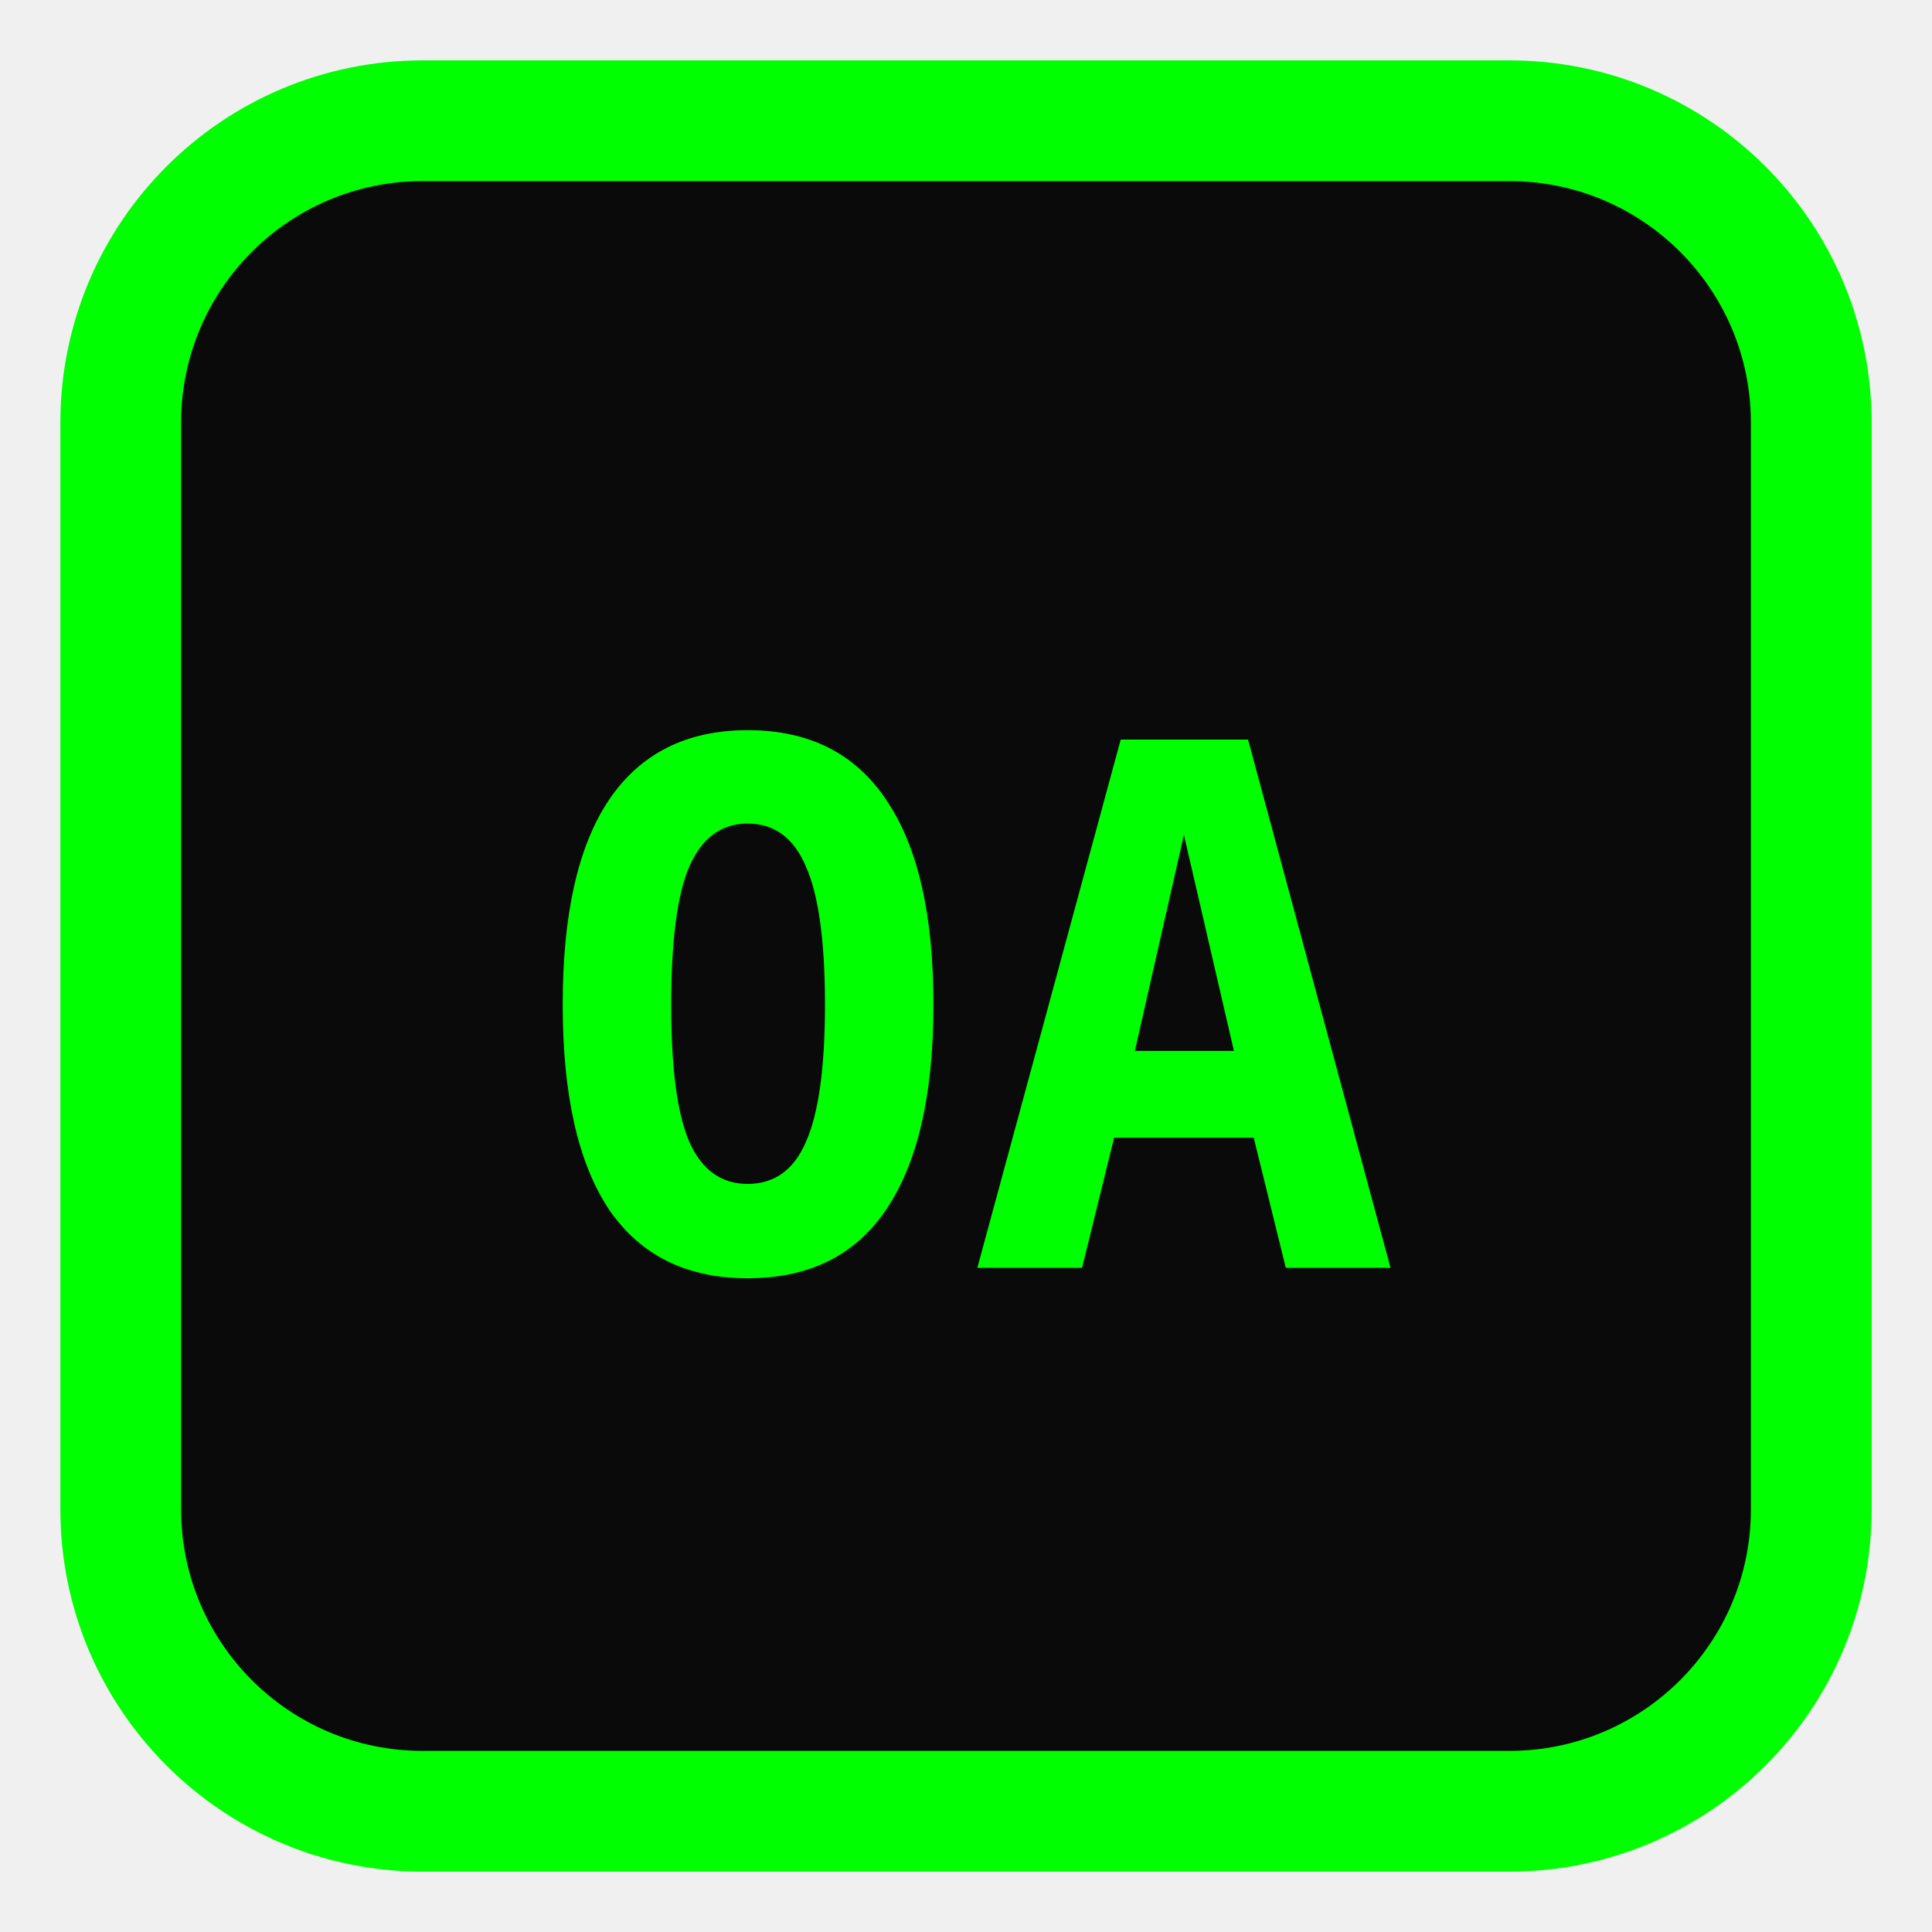
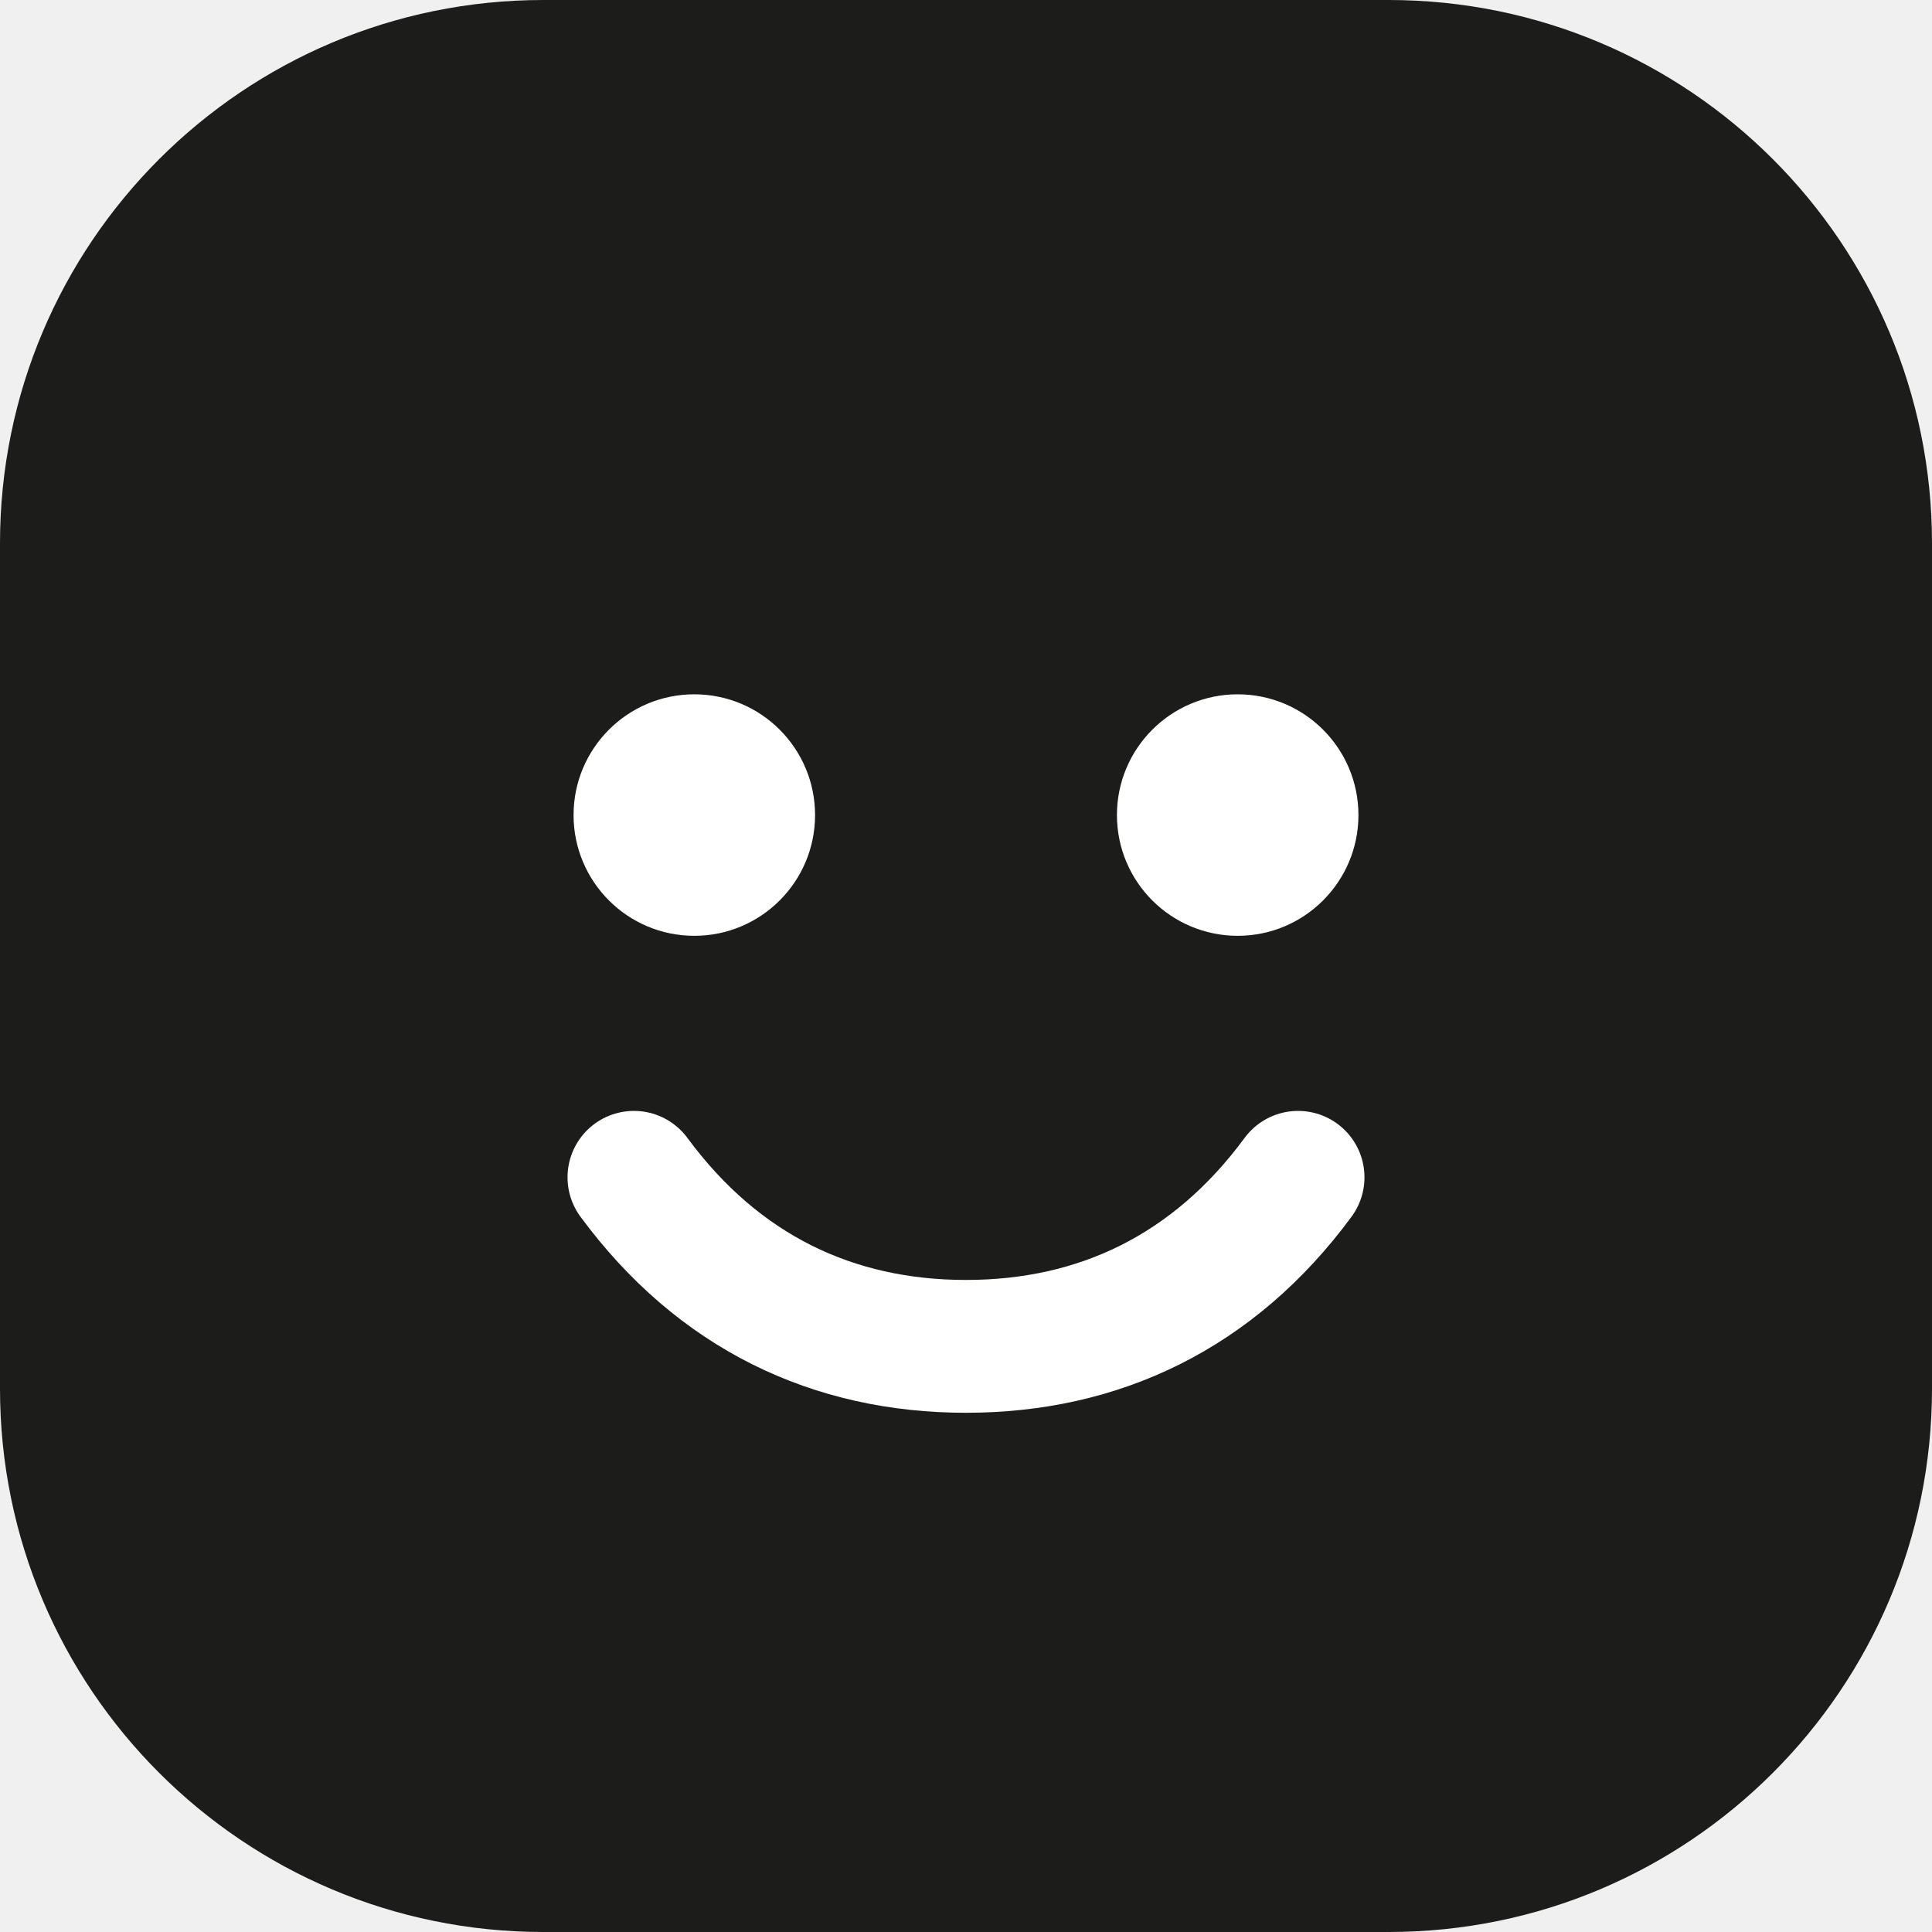
- <svg xmlns="http://www.w3.org/2000/svg" viewBox="0 0 32 32">
-   <rect x="2" y="2" width="28" height="28" rx="5" fill="#0a0a0a" stroke="#00ff00" stroke-width="2" />
-   <text x="16" y="21" font-family="monospace" font-size="12" font-weight="bold" fill="#00ff00" text-anchor="middle">
-         OA
-     </text>
+ <svg xmlns="http://www.w3.org/2000/svg" width="256" height="256" viewBox="0 0 32 32">
+   <rect width="32" height="32" rx="9" fill="#1c1c1a" />
+   <circle cx="11.5" cy="13.5" r="2" fill="#ffffff" />
+   <circle cx="20.5" cy="13.5" r="2" fill="#ffffff" />
+   <path d="M10.5 19.5c1.4 1.9 3.3 2.8 5.5 2.8s4.1-.9 5.5-2.8" fill="none" stroke="#ffffff" stroke-width="2.2" stroke-linecap="round" />
</svg>
